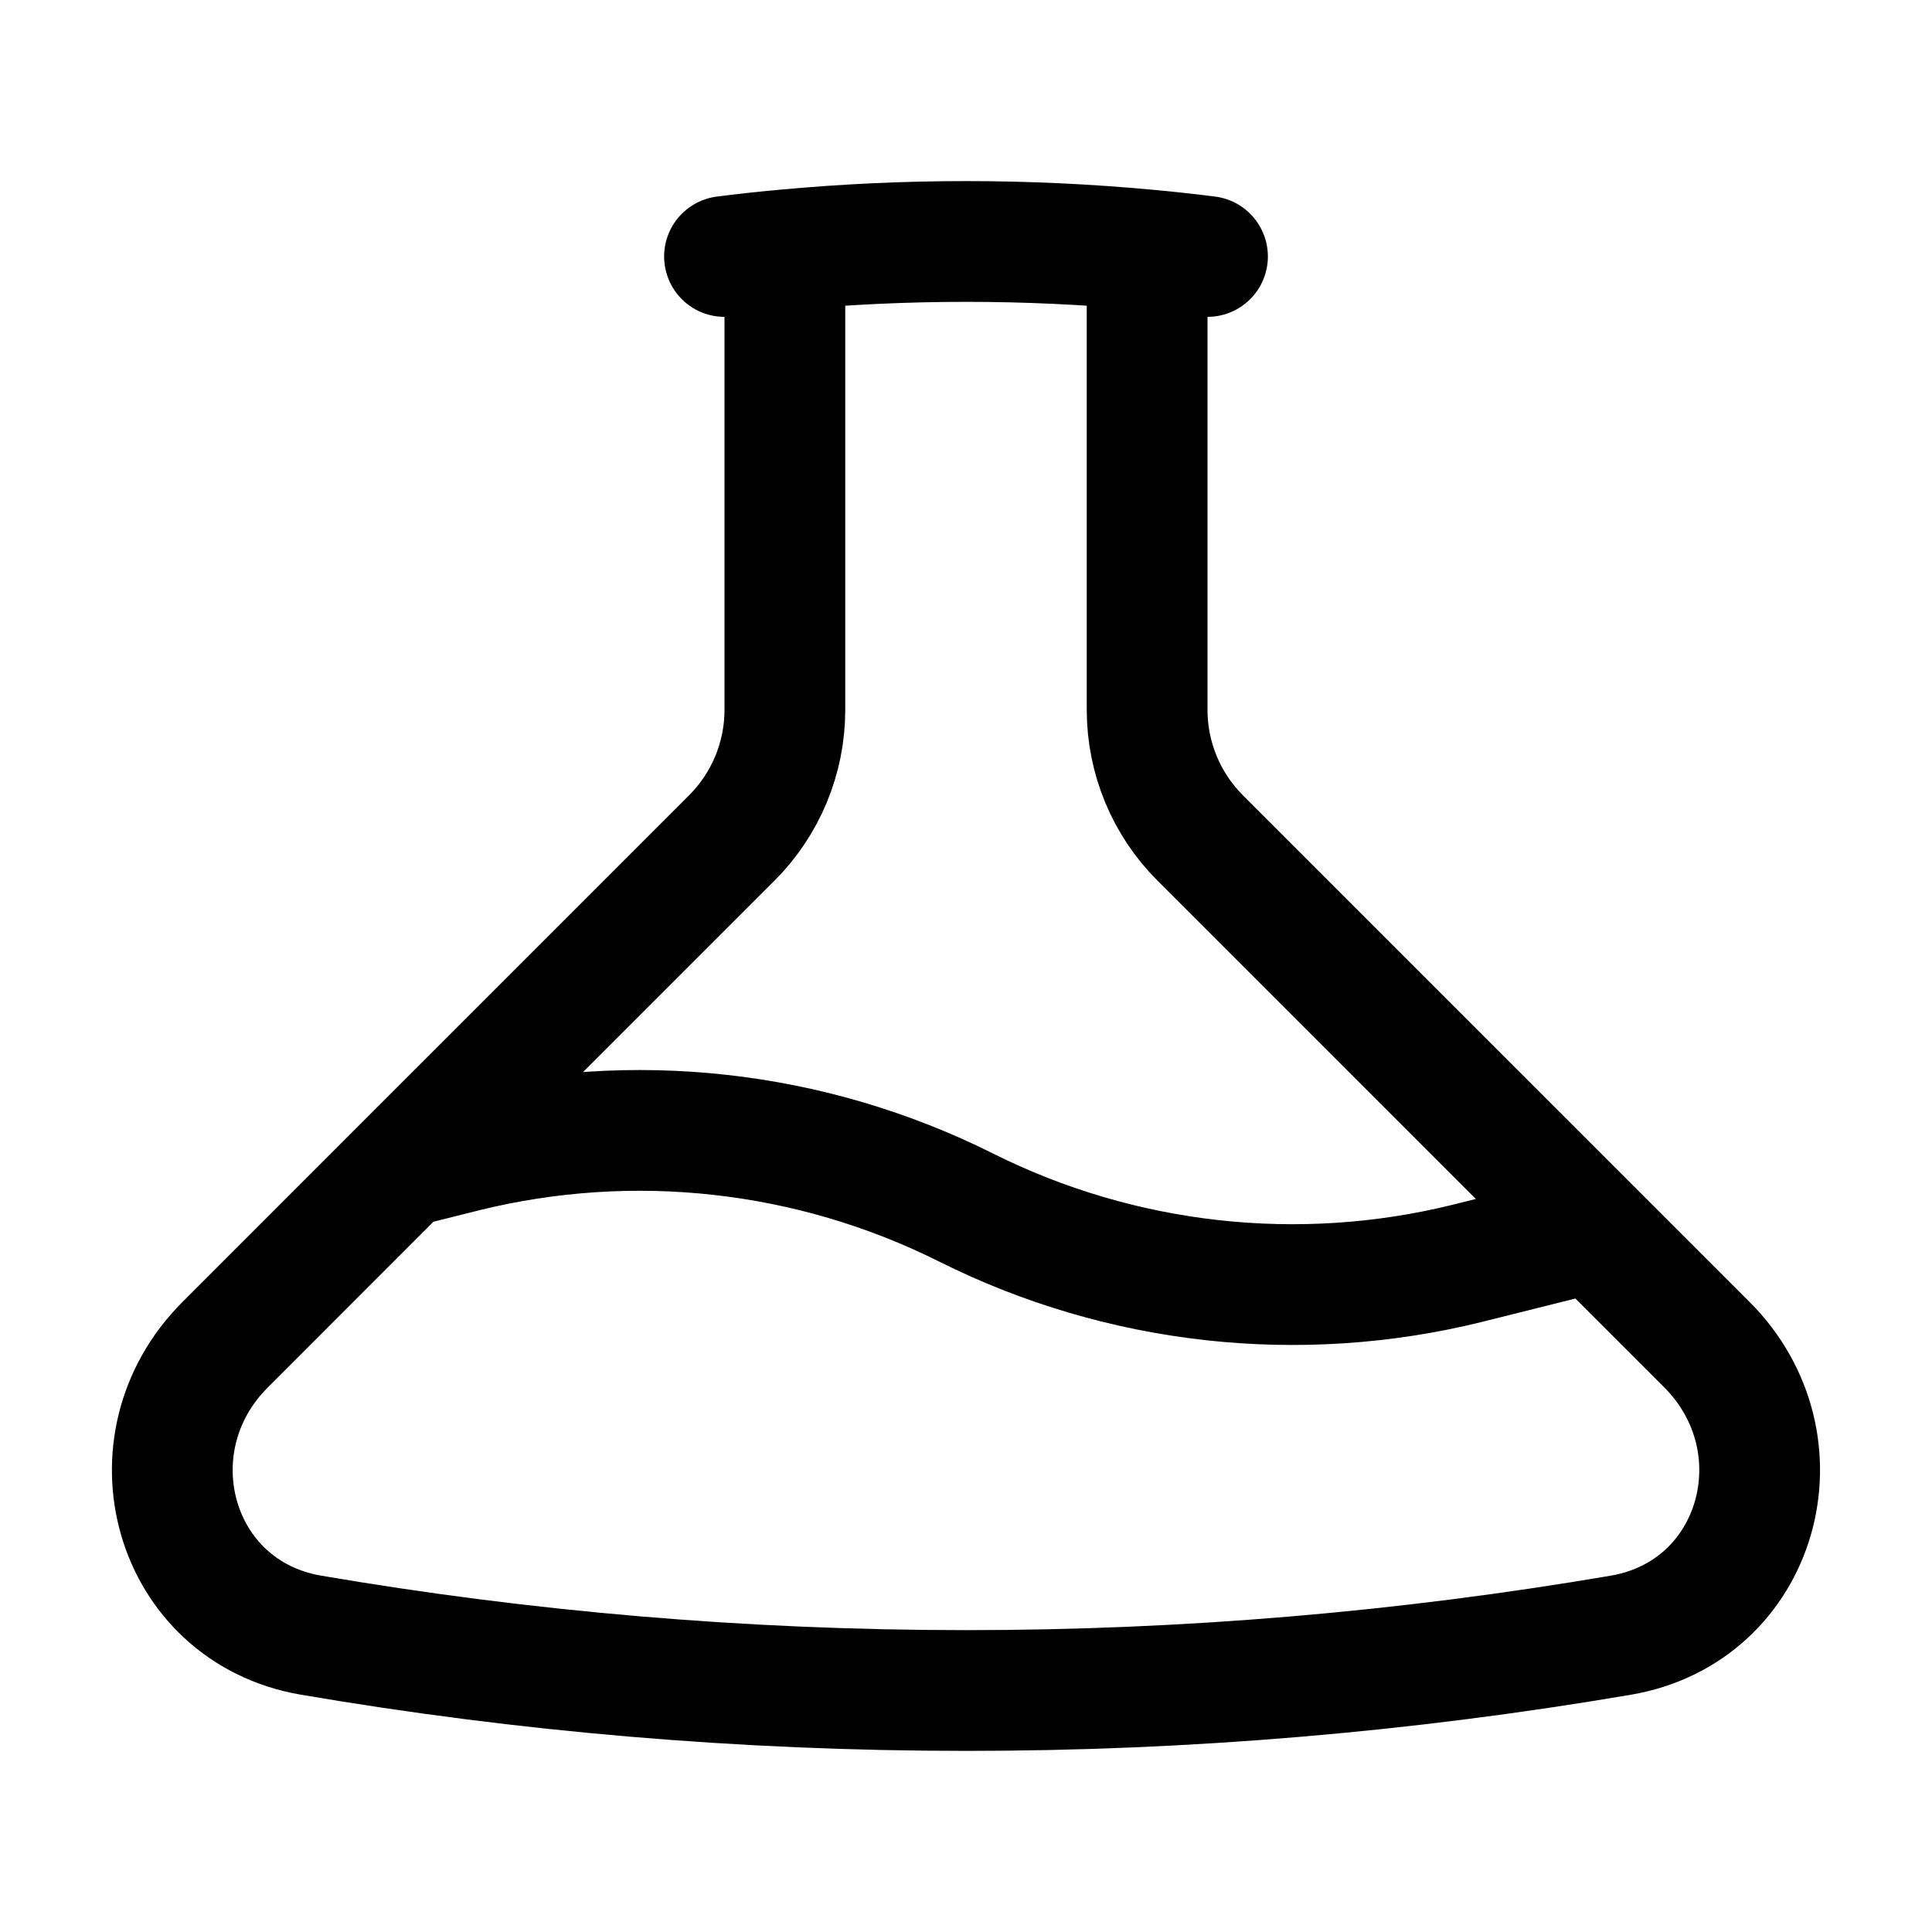
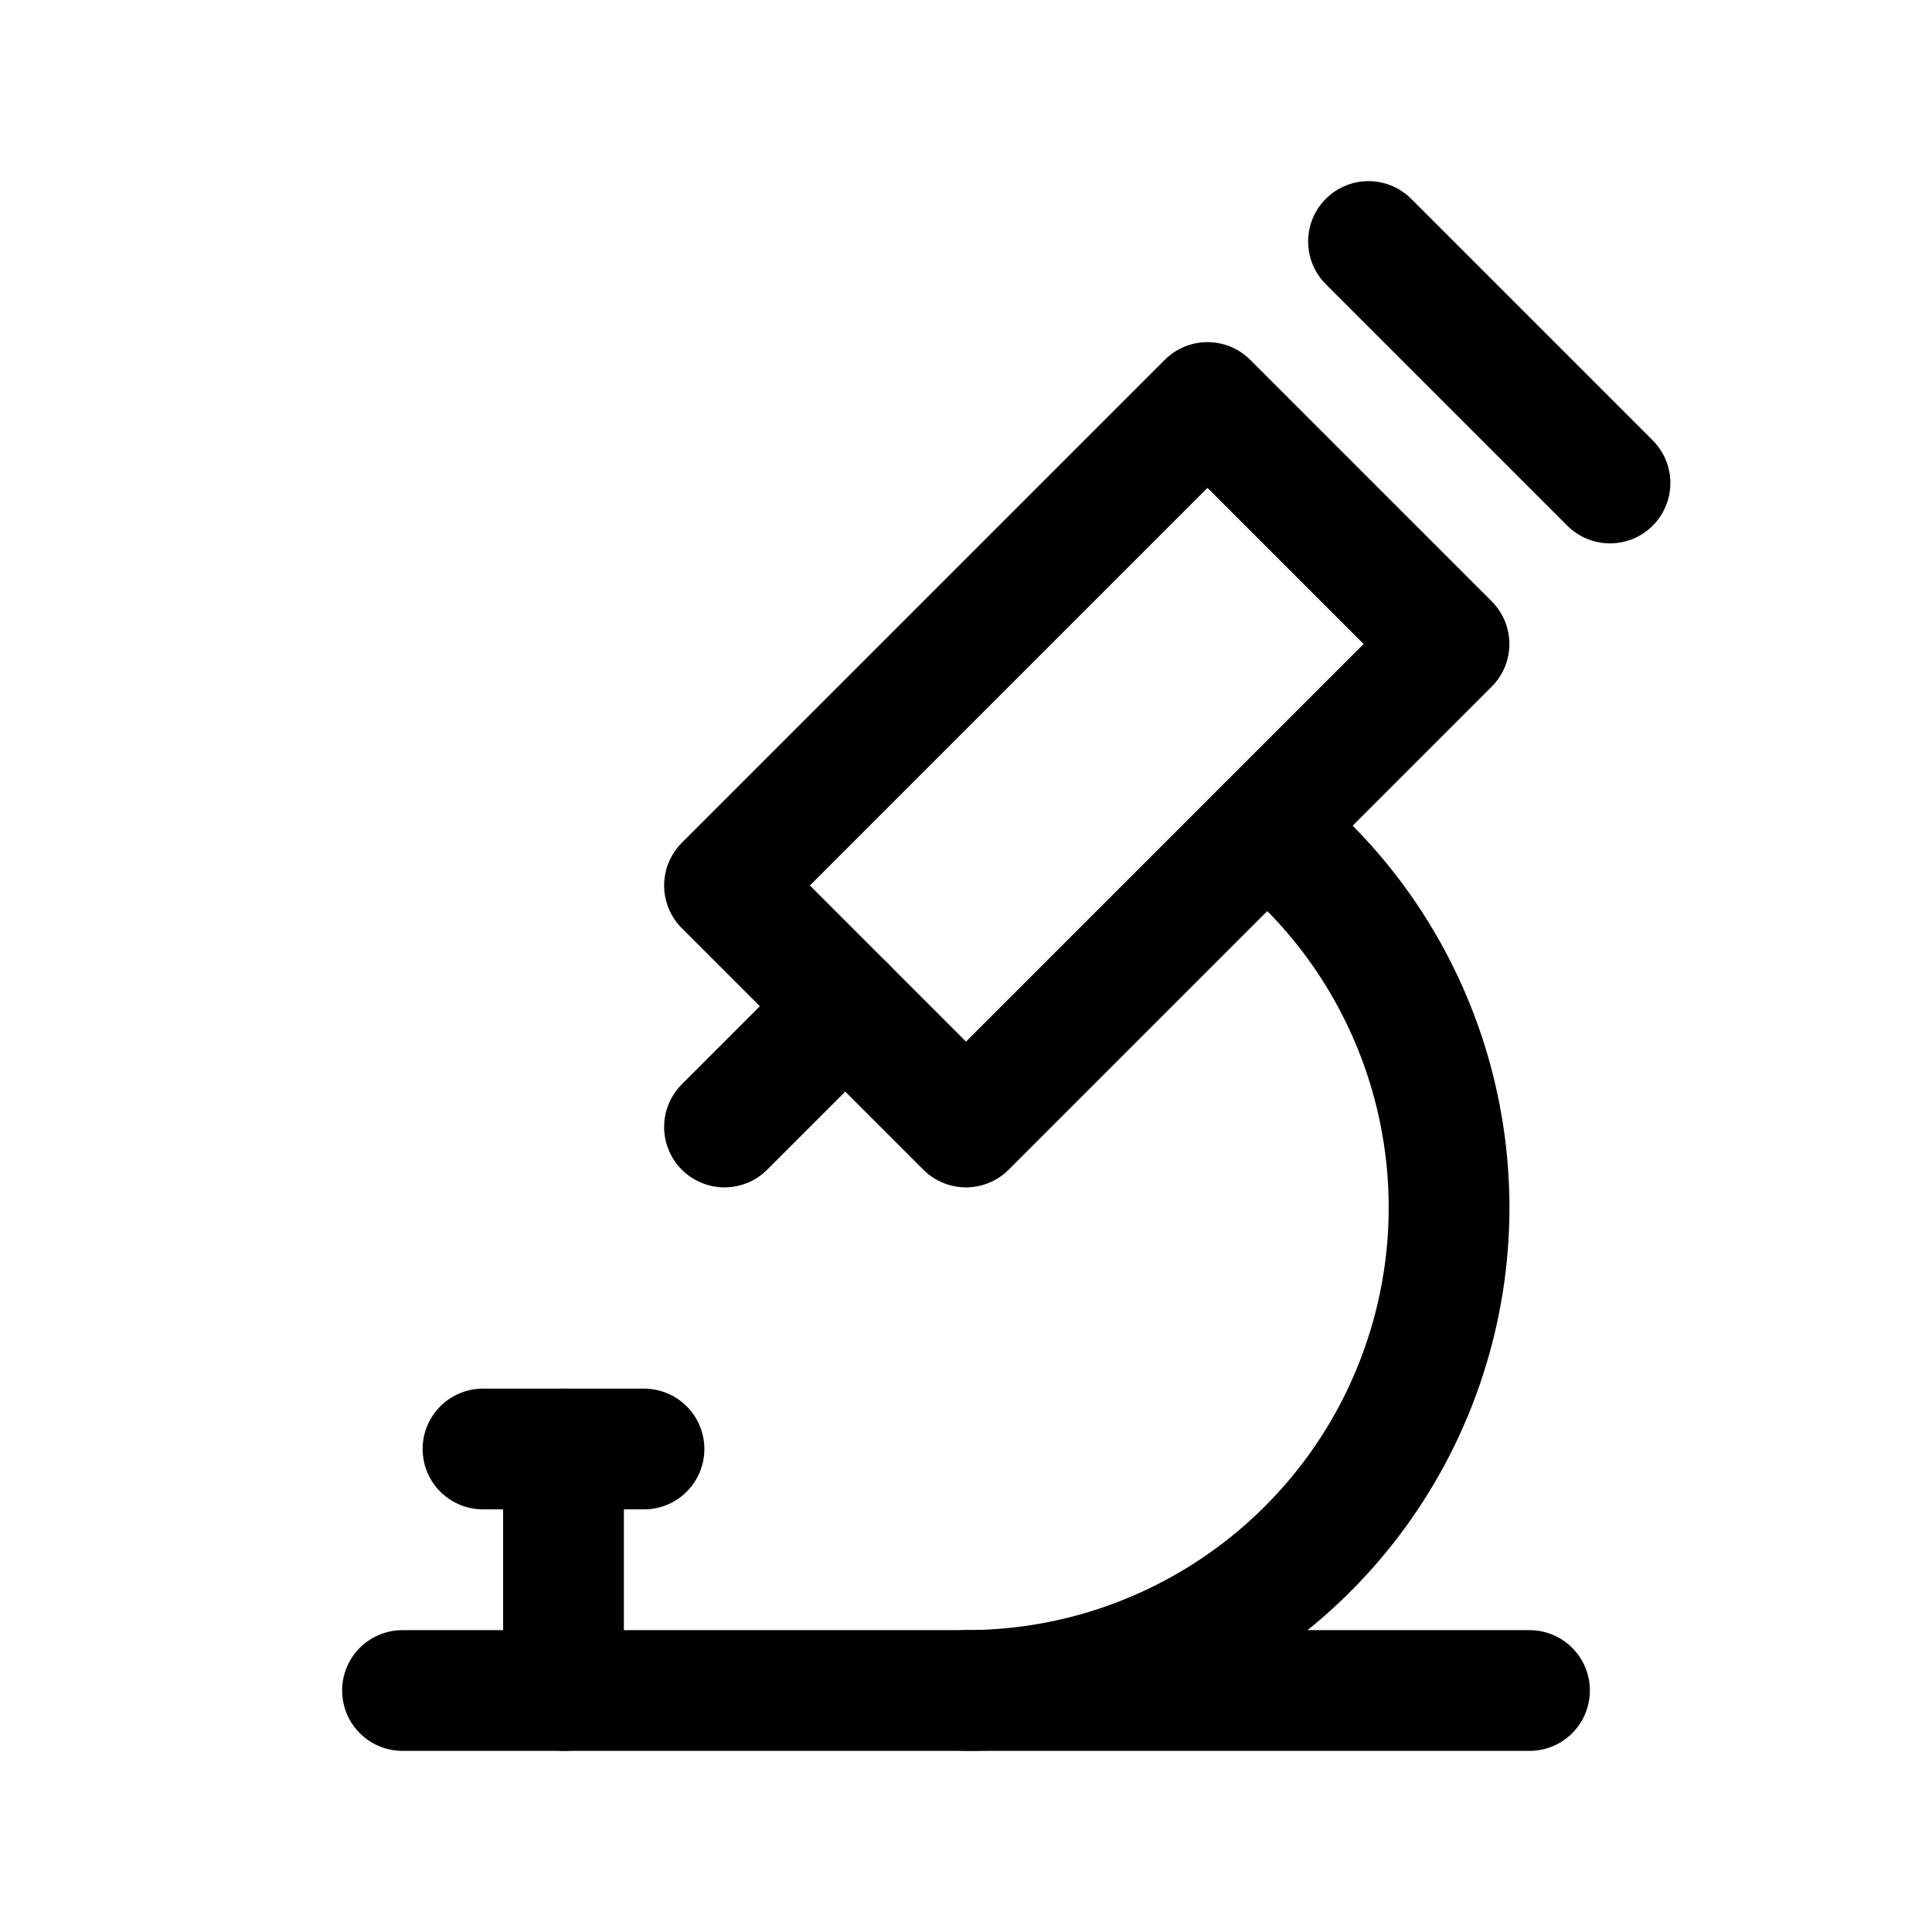
- <svg xmlns="http://www.w3.org/2000/svg" fill="none" viewBox="0 0 24 24" stroke-width="1.5" stroke="currentColor" class="w-6 h-6">
-   <path stroke-linecap="round" stroke-linejoin="round" d="M9.75 3.104v5.714a2.25 2.25 0 01-.659 1.591L5 14.5M9.75 3.104c-.251.023-.501.05-.75.082m.75-.082a24.301 24.301 0 014.5 0m0 0v5.714c0 .597.237 1.17.659 1.591L19.8 15.3M14.25 3.104c.251.023.501.05.75.082M19.8 15.3l-1.57.393A9.065 9.065 0 0112 15a9.065 9.065 0 00-6.23-.693L5 14.5m14.8.8l1.402 1.402c1.232 1.232.65 3.318-1.067 3.611A48.309 48.309 0 0112 21c-2.773 0-5.491-.235-8.135-.687-1.718-.293-2.3-2.379-1.067-3.61L5 14.5" />
+ <svg xmlns="http://www.w3.org/2000/svg" class="icon icon-tabler icon-tabler-microscope" width="24" height="24" viewBox="0 0 24 24" stroke-width="1.5" stroke="currentColor" fill="none" stroke-linecap="round" stroke-linejoin="round">
+   <path stroke="none" d="M0 0h24v24H0z" fill="none" />
+   <path d="M5 21h14" />
+   <path d="M6 18h2" />
+   <path d="M7 18v3" />
+   <path d="M9 11l3 3l6 -6l-3 -3z" />
+   <path d="M10.5 12.5l-1.5 1.5" />
+   <path d="M17 3l3 3" />
+   <path d="M12 21a6 6 0 0 0 3.715 -10.712" />
</svg>
